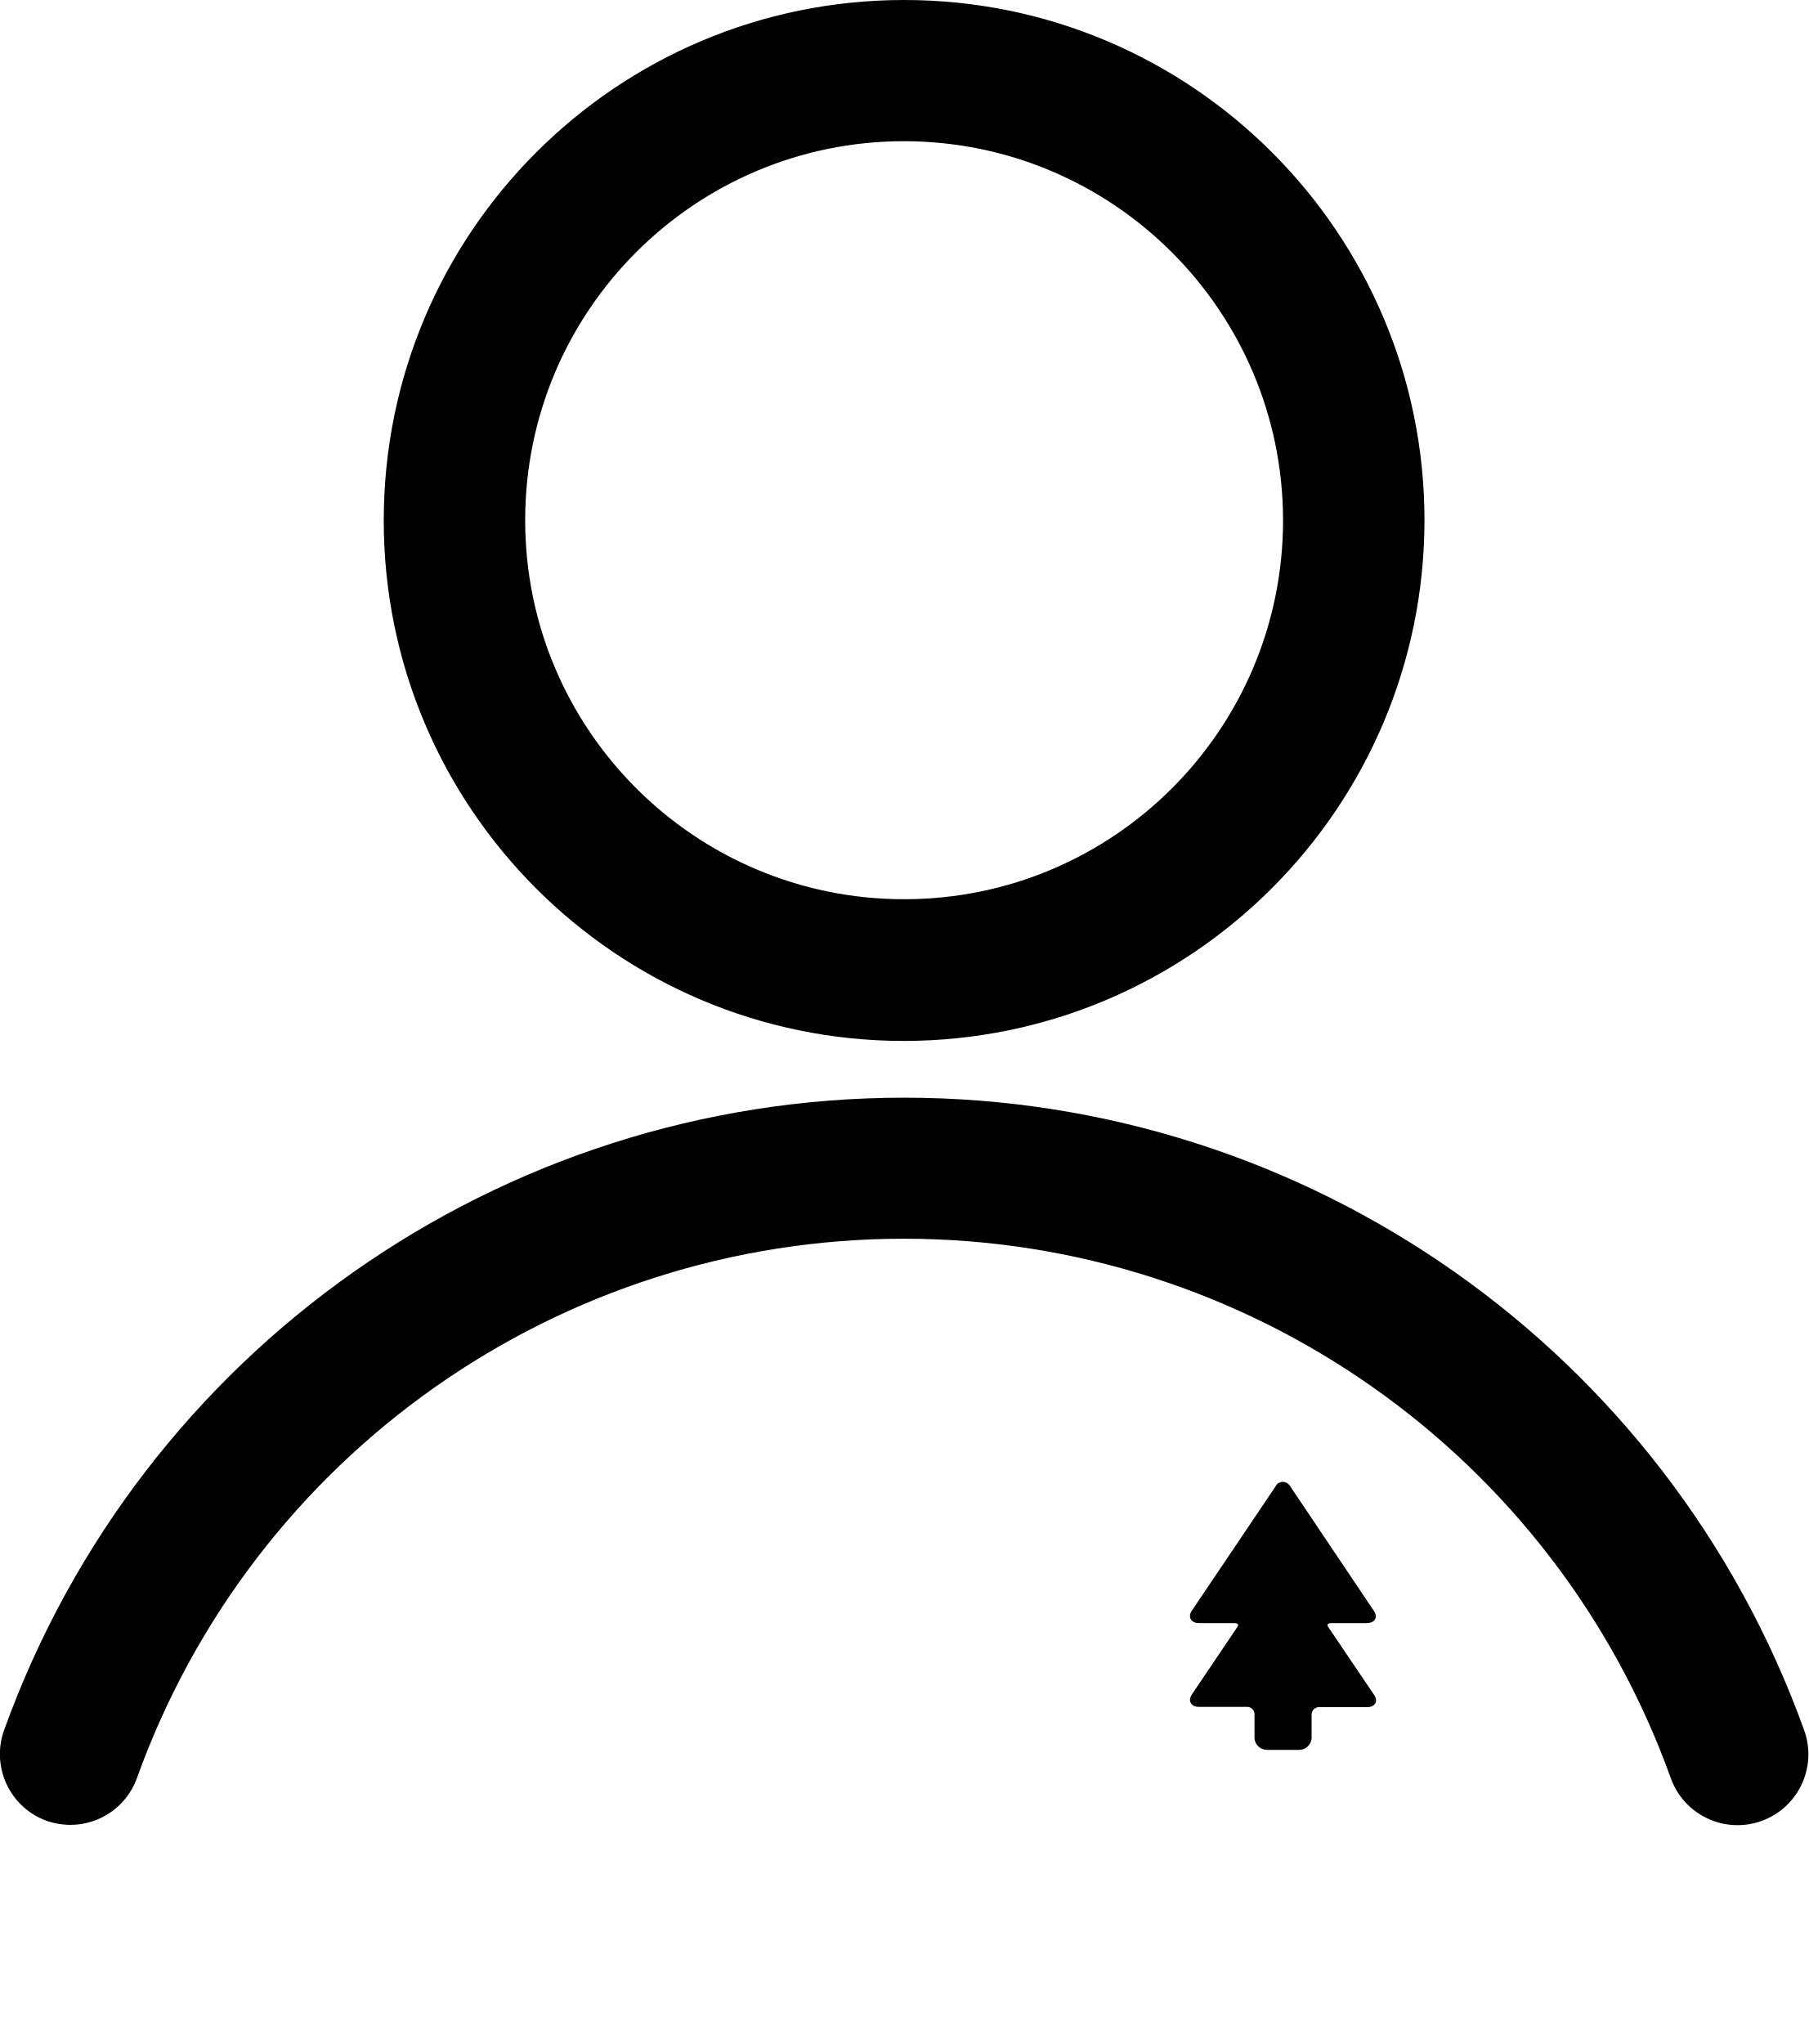
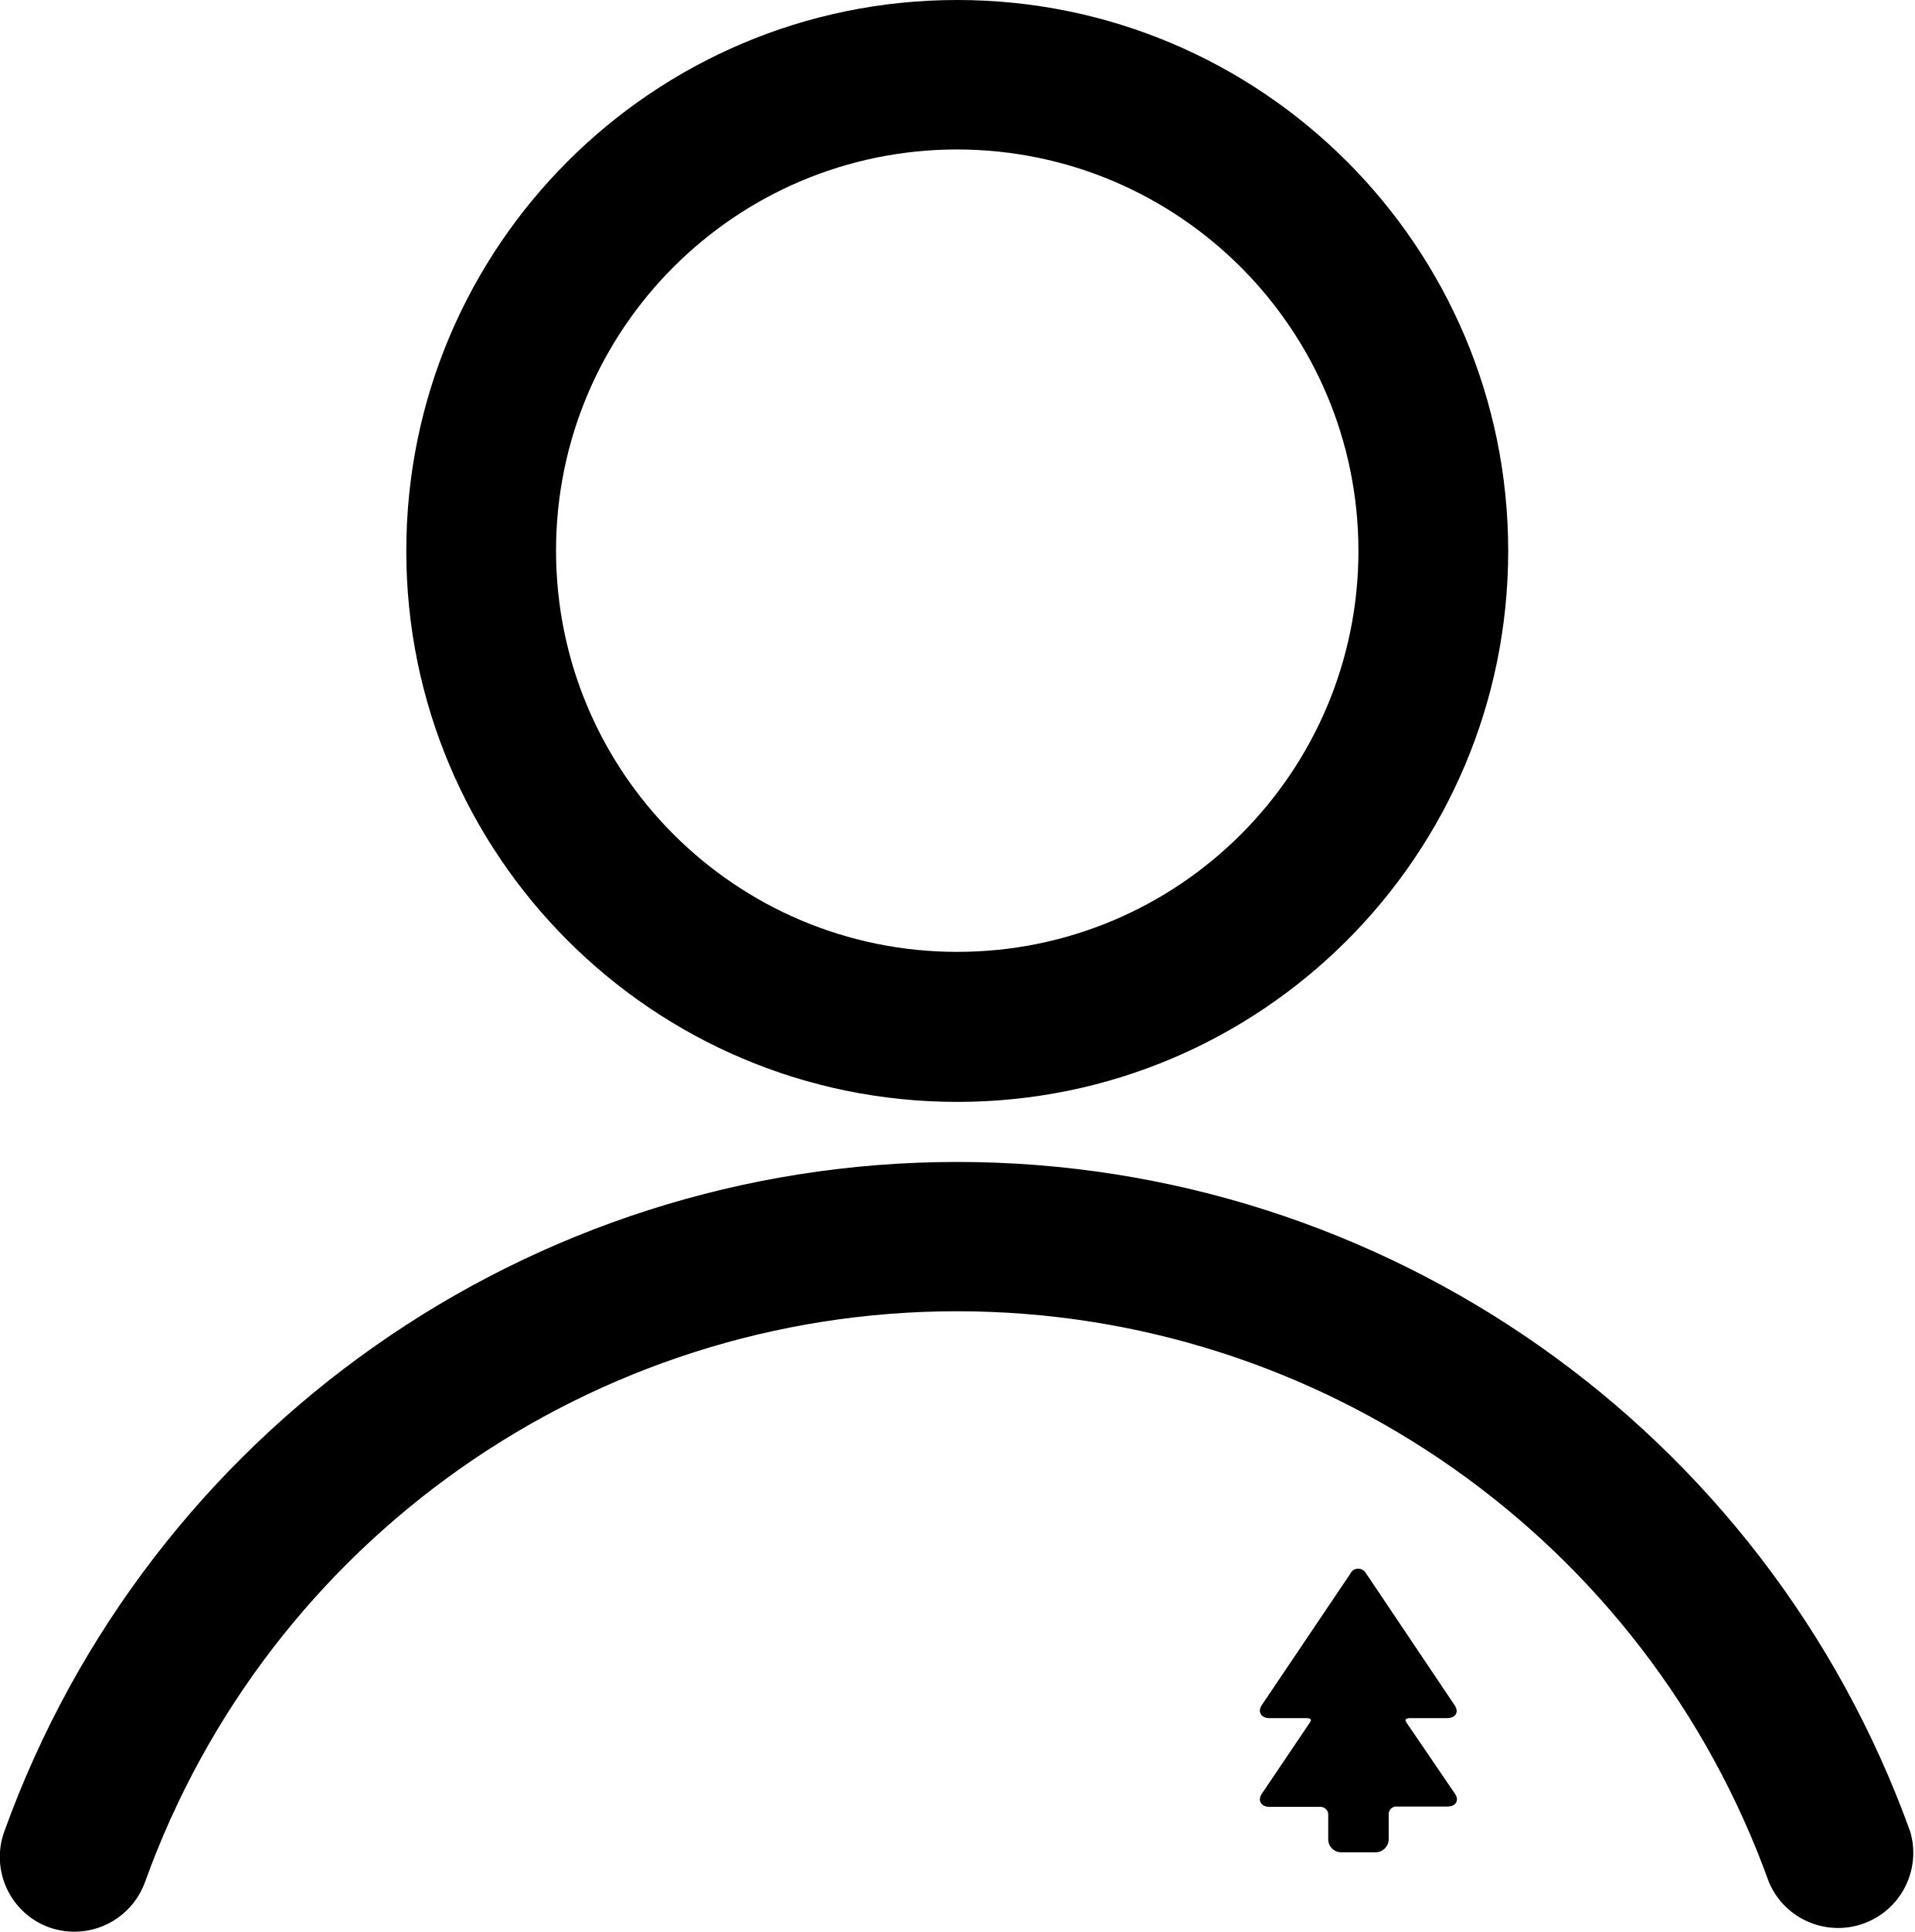
- <svg xmlns="http://www.w3.org/2000/svg" viewBox="0 0 67.77 76.58">
-   <path d="m50 50.71a19.5 19.5 0 1 1 19.5-19.5 19.53 19.53 0 0 1 -19.5 19.5zm0-33.71a14.2 14.2 0 1 0 14.2 14.2 14.22 14.22 0 0 0 -14.2-14.2z" transform="translate(-16.12 -11.71)" />
-   <path d="m18.77 80.08a2.79 2.79 0 0 1 -.9-.15 2.66 2.66 0 0 1 -1.6-3.39 35.85 35.85 0 0 1 67.46 0 2.65 2.65 0 1 1 -5 1.79 30.54 30.54 0 0 0 -57.48 0 2.65 2.65 0 0 1 -2.48 1.75z" transform="translate(-16.12 -11.71)" />
-   <text x="-16.12" y="-11.71" />
-   <text x="-16.12" y="-11.71" />
-   <text x="-16.12" y="-11.71" />
-   <text x="-16.12" y="-11.71" />
-   <g transform="translate(-16.12 -11.71)">
-     <path d="m65.82 72.72c-.11-.17 0-.29.2-.29h1.32c.22 0 .31-.13.2-.3l-3.15-4.69a.23.23 0 0 0 -.27-.11.19.19 0 0 0 -.12.11l-3.16 4.69c-.1.17 0 .3.2.3h1.32c.22 0 .31.13.2.29l-1.72 2.55c-.1.17 0 .3.2.3h1.78a.37.37 0 0 1 .4.34v.93a.38.38 0 0 0 .39.34h1.17a.38.38 0 0 0 .4-.34v-.92a.37.37 0 0 1 .4-.34h1.78c.21 0 .3-.14.19-.3z" />
-     <path d="m65.82 72.72c-.11-.17 0-.29.2-.29h1.32c.22 0 .31-.13.2-.3l-3.15-4.69a.23.23 0 0 0 -.27-.11.19.19 0 0 0 -.12.11l-3.16 4.69c-.1.17 0 .3.2.3h1.32c.22 0 .31.13.2.29l-1.72 2.55c-.1.17 0 .3.2.3h1.78a.37.37 0 0 1 .4.34v.93a.38.38 0 0 0 .39.34h1.17a.38.38 0 0 0 .4-.34v-.92a.37.37 0 0 1 .4-.34h1.78c.21 0 .3-.14.19-.3z" fill="none" stroke="#000" stroke-miterlimit="10" stroke-width=".18" />
-   </g>
+ <svg xmlns="http://www.w3.org/2000/svg" id="Layer_1" data-name="Layer 1" viewBox="0 0 67.77 68.38">
+   <path d="M50,54.81a19.5,19.5,0,1,1,19.5-19.5A19.5,19.5,0,0,1,50,54.81ZM50,21.1A14.2,14.2,0,1,0,64.2,35.3h0A14.22,14.22,0,0,0,50,21.1Z" transform="translate(-16.12 -15.81)" />
+   <path d="M18.77,84.18a2.74,2.74,0,0,1-.9-.15,2.65,2.65,0,0,1-1.6-3.39,35.85,35.85,0,0,1,67.46,0,2.66,2.66,0,0,1-5,1.79,30.54,30.54,0,0,0-57.48,0A2.66,2.66,0,0,1,18.77,84.18Z" transform="translate(-16.12 -15.81)" />
+   <path d="M65.82,76.82c-.11-.17,0-.29.2-.29h1.32c.22,0,.31-.13.2-.3l-3.15-4.69a.23.23,0,0,0-.27-.11.19.19,0,0,0-.12.11l-3.16,4.69c-.1.17,0,.3.2.3h1.32c.22,0,.31.13.2.29l-1.72,2.55c-.1.17,0,.3.2.3h1.78a.37.37,0,0,1,.4.34h0v.93a.37.37,0,0,0,.39.34h1.17a.38.38,0,0,0,.4-.34V80a.36.36,0,0,1,.4-.34h1.78c.21,0,.3-.14.19-.3Z" transform="translate(-16.12 -15.81)" />
+   <path d="M65.82,76.82c-.11-.17,0-.29.2-.29h1.32c.22,0,.31-.13.2-.3l-3.15-4.69a.23.23,0,0,0-.27-.11.19.19,0,0,0-.12.11l-3.16,4.69c-.1.17,0,.3.2.3h1.32c.22,0,.31.13.2.29l-1.72,2.55c-.1.17,0,.3.2.3h1.78a.37.37,0,0,1,.4.34h0v.93a.37.37,0,0,0,.39.34h1.17a.38.38,0,0,0,.4-.34V80a.36.36,0,0,1,.4-.34h1.78c.21,0,.3-.14.19-.3Z" transform="translate(-16.12 -15.81)" style="fill:none;stroke:#000;stroke-miterlimit:10;stroke-width:0.18px" />
</svg>
